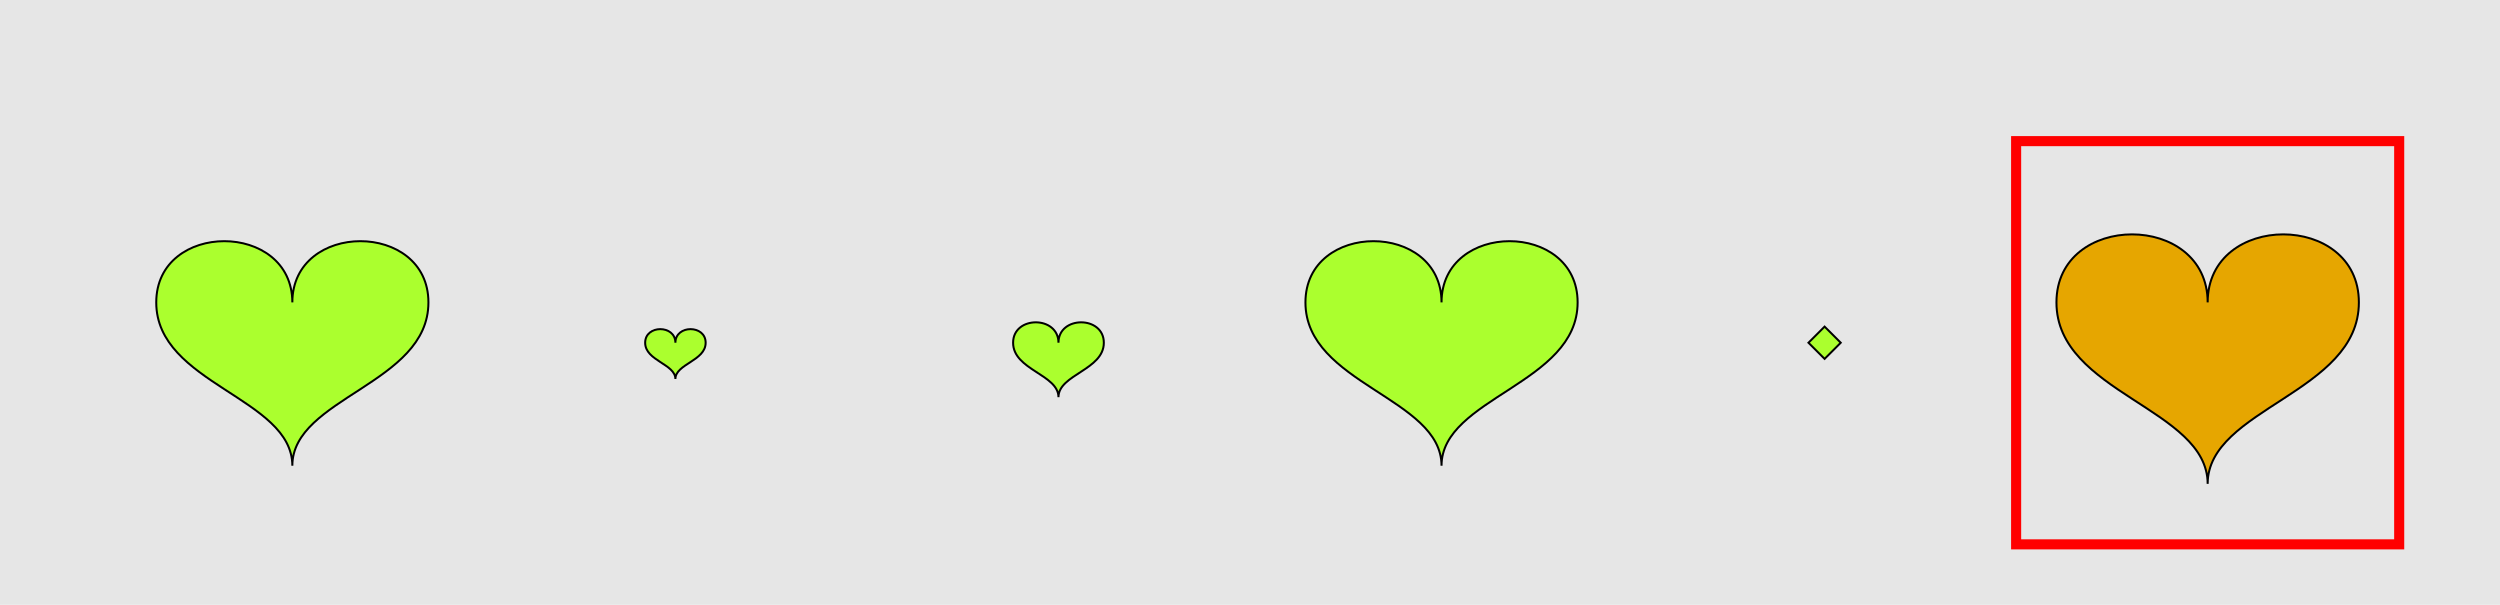
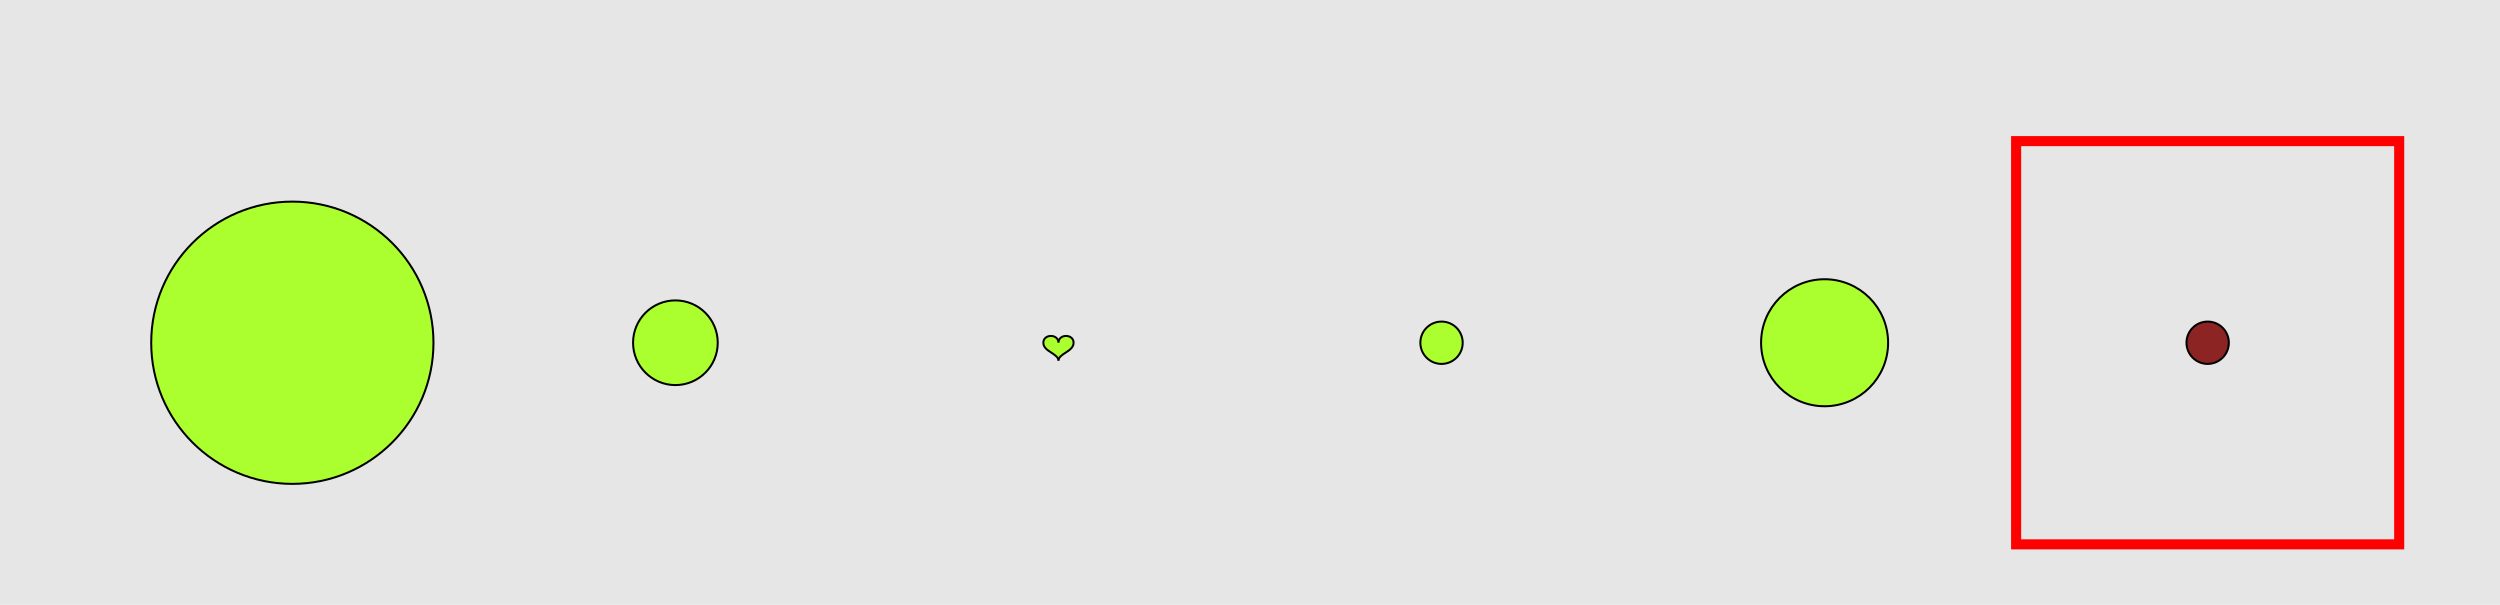
<svg xmlns="http://www.w3.org/2000/svg" width="1240pt" height="300pt" viewBox="0 0 1240 300" version="1.1">
-   <g id="surface371">
+   <g id="surface1096">
    <rect x="0" y="0" width="1240" height="300" style="fill:rgb(90%,90%,90%);fill-opacity:1;stroke:none;" />
    <path style="fill:none;stroke-width:5;stroke-linecap:butt;stroke-linejoin:miter;stroke:rgb(100%,0%,0%);stroke-opacity:1;stroke-miterlimit:10;" d="M 1000 270 L 1190 270 L 1190 70 L 1000 70 Z M 1000 270 " />
-     <path style="fill-rule:nonzero;fill:rgb(67%,100%,18%);fill-opacity:1;stroke-width:1;stroke-linecap:butt;stroke-linejoin:miter;stroke:rgb(0%,0%,0%);stroke-opacity:1;stroke-miterlimit:10;" d="M 145 150 C 145 109.5 77.5 109.5 77.5 150 C 77.5 190.5 145 197.25 145 231 C 145 197.25 212.5 190.5 212.5 150 C 212.5 109.5 145 109.5 145 150 " />
-     <path style="fill-rule:nonzero;fill:rgb(67%,100%,18%);fill-opacity:1;stroke-width:1;stroke-linecap:butt;stroke-linejoin:miter;stroke:rgb(0%,0%,0%);stroke-opacity:1;stroke-miterlimit:10;" d="M 335 170 C 335 161 320 161 320 170 C 320 179 335 180.5 335 188 C 335 180.5 350 179 350 170 C 350 161 335 161 335 170 " />
-     <path style="fill-rule:nonzero;fill:rgb(67%,100%,18%);fill-opacity:1;stroke-width:1;stroke-linecap:butt;stroke-linejoin:miter;stroke:rgb(0%,0%,0%);stroke-opacity:1;stroke-miterlimit:10;" d="M 525 170 C 525 156.5 502.5 156.5 502.5 170 C 502.5 183.5 525 185.75 525 197 C 525 185.75 547.5 183.5 547.5 170 C 547.5 156.5 525 156.5 525 170 " />
-     <path style="fill-rule:nonzero;fill:rgb(67%,100%,18%);fill-opacity:1;stroke-width:1;stroke-linecap:butt;stroke-linejoin:miter;stroke:rgb(0%,0%,0%);stroke-opacity:1;stroke-miterlimit:10;" d="M 715 150 C 715 109.5 647.5 109.5 647.5 150 C 647.5 190.5 715 197.25 715 231 C 715 197.25 782.5 190.5 782.5 150 C 782.5 109.5 715 109.5 715 150 " />
-     <path style="fill-rule:nonzero;fill:rgb(67%,100%,18%);fill-opacity:1;stroke-width:1;stroke-linecap:butt;stroke-linejoin:miter;stroke:rgb(0%,0%,0%);stroke-opacity:1;stroke-miterlimit:10;" d="M 905 162 L 913 170 L 905 178 L 897 170 Z M 905 162 " />
-     <path style="fill-rule:nonzero;fill:rgb(90%,65%,0%);fill-opacity:1;stroke-width:1;stroke-linecap:butt;stroke-linejoin:miter;stroke:rgb(0%,0%,0%);stroke-opacity:1;stroke-miterlimit:10;" d="M 1095 150 C 1095 105 1020 105 1020 150 C 1020 195 1095 202.5 1095 240 C 1095 202.5 1170 195 1170 150 C 1170 105 1095 105 1095 150 " />
+     <path style="fill-rule:nonzero;fill:rgb(67%,100%,18%);fill-opacity:1;stroke-width:1;stroke-linecap:butt;stroke-linejoin:miter;stroke:rgb(0%,0%,0%);stroke-opacity:1;stroke-miterlimit:10;" d="M 215 170 C 215 208.66 183.66 240 145 240 C 106.34 240 75 208.66 75 170 C 75 131.34 106.34 100 145 100 C 183.66 100 215 131.34 215 170 " />
+     <path style="fill-rule:nonzero;fill:rgb(67%,100%,18%);fill-opacity:1;stroke-width:1;stroke-linecap:butt;stroke-linejoin:miter;stroke:rgb(0%,0%,0%);stroke-opacity:1;stroke-miterlimit:10;" d="M 356 170 C 356 181.598 346.598 191 335 191 C 323.402 191 314 181.598 314 170 C 314 158.402 323.402 149 335 149 C 346.598 149 356 158.402 356 170 " />
+     <path style="fill-rule:nonzero;fill:rgb(67%,100%,18%);fill-opacity:1;stroke-width:1;stroke-linecap:butt;stroke-linejoin:miter;stroke:rgb(0%,0%,0%);stroke-opacity:1;stroke-miterlimit:10;" d="M 525 170 C 525 165.5 517.5 165.5 517.5 170 C 517.5 174.5 525 175.25 525 179 C 525 175.25 532.5 174.5 532.5 170 C 532.5 165.5 525 165.5 525 170 " />
+     <path style="fill-rule:nonzero;fill:rgb(67%,100%,18%);fill-opacity:1;stroke-width:1;stroke-linecap:butt;stroke-linejoin:miter;stroke:rgb(0%,0%,0%);stroke-opacity:1;stroke-miterlimit:10;" d="M 725.5 170 C 725.5 175.801 720.801 180.5 715 180.5 C 709.199 180.5 704.5 175.801 704.5 170 C 704.5 164.199 709.199 159.5 715 159.5 C 720.801 159.5 725.5 164.199 725.5 170 " />
+     <path style="fill-rule:nonzero;fill:rgb(67%,100%,18%);fill-opacity:1;stroke-width:1;stroke-linecap:butt;stroke-linejoin:miter;stroke:rgb(0%,0%,0%);stroke-opacity:1;stroke-miterlimit:10;" d="M 936.5 170 C 936.5 187.398 922.398 201.5 905 201.5 C 887.602 201.5 873.5 187.398 873.5 170 C 873.5 152.602 887.602 138.5 905 138.5 C 922.398 138.5 936.5 152.602 936.5 170 " />
+     <path style="fill-rule:nonzero;fill:rgb(55%,14%,14%);fill-opacity:1;stroke-width:1;stroke-linecap:butt;stroke-linejoin:miter;stroke:rgb(0%,0%,0%);stroke-opacity:1;stroke-miterlimit:10;" d="M 1105.5 170 C 1105.5 175.801 1100.801 180.5 1095 180.5 C 1089.199 180.5 1084.5 175.801 1084.5 170 C 1084.5 164.199 1089.199 159.5 1095 159.5 C 1100.801 159.5 1105.5 164.199 1105.5 170 " />
  </g>
</svg>
